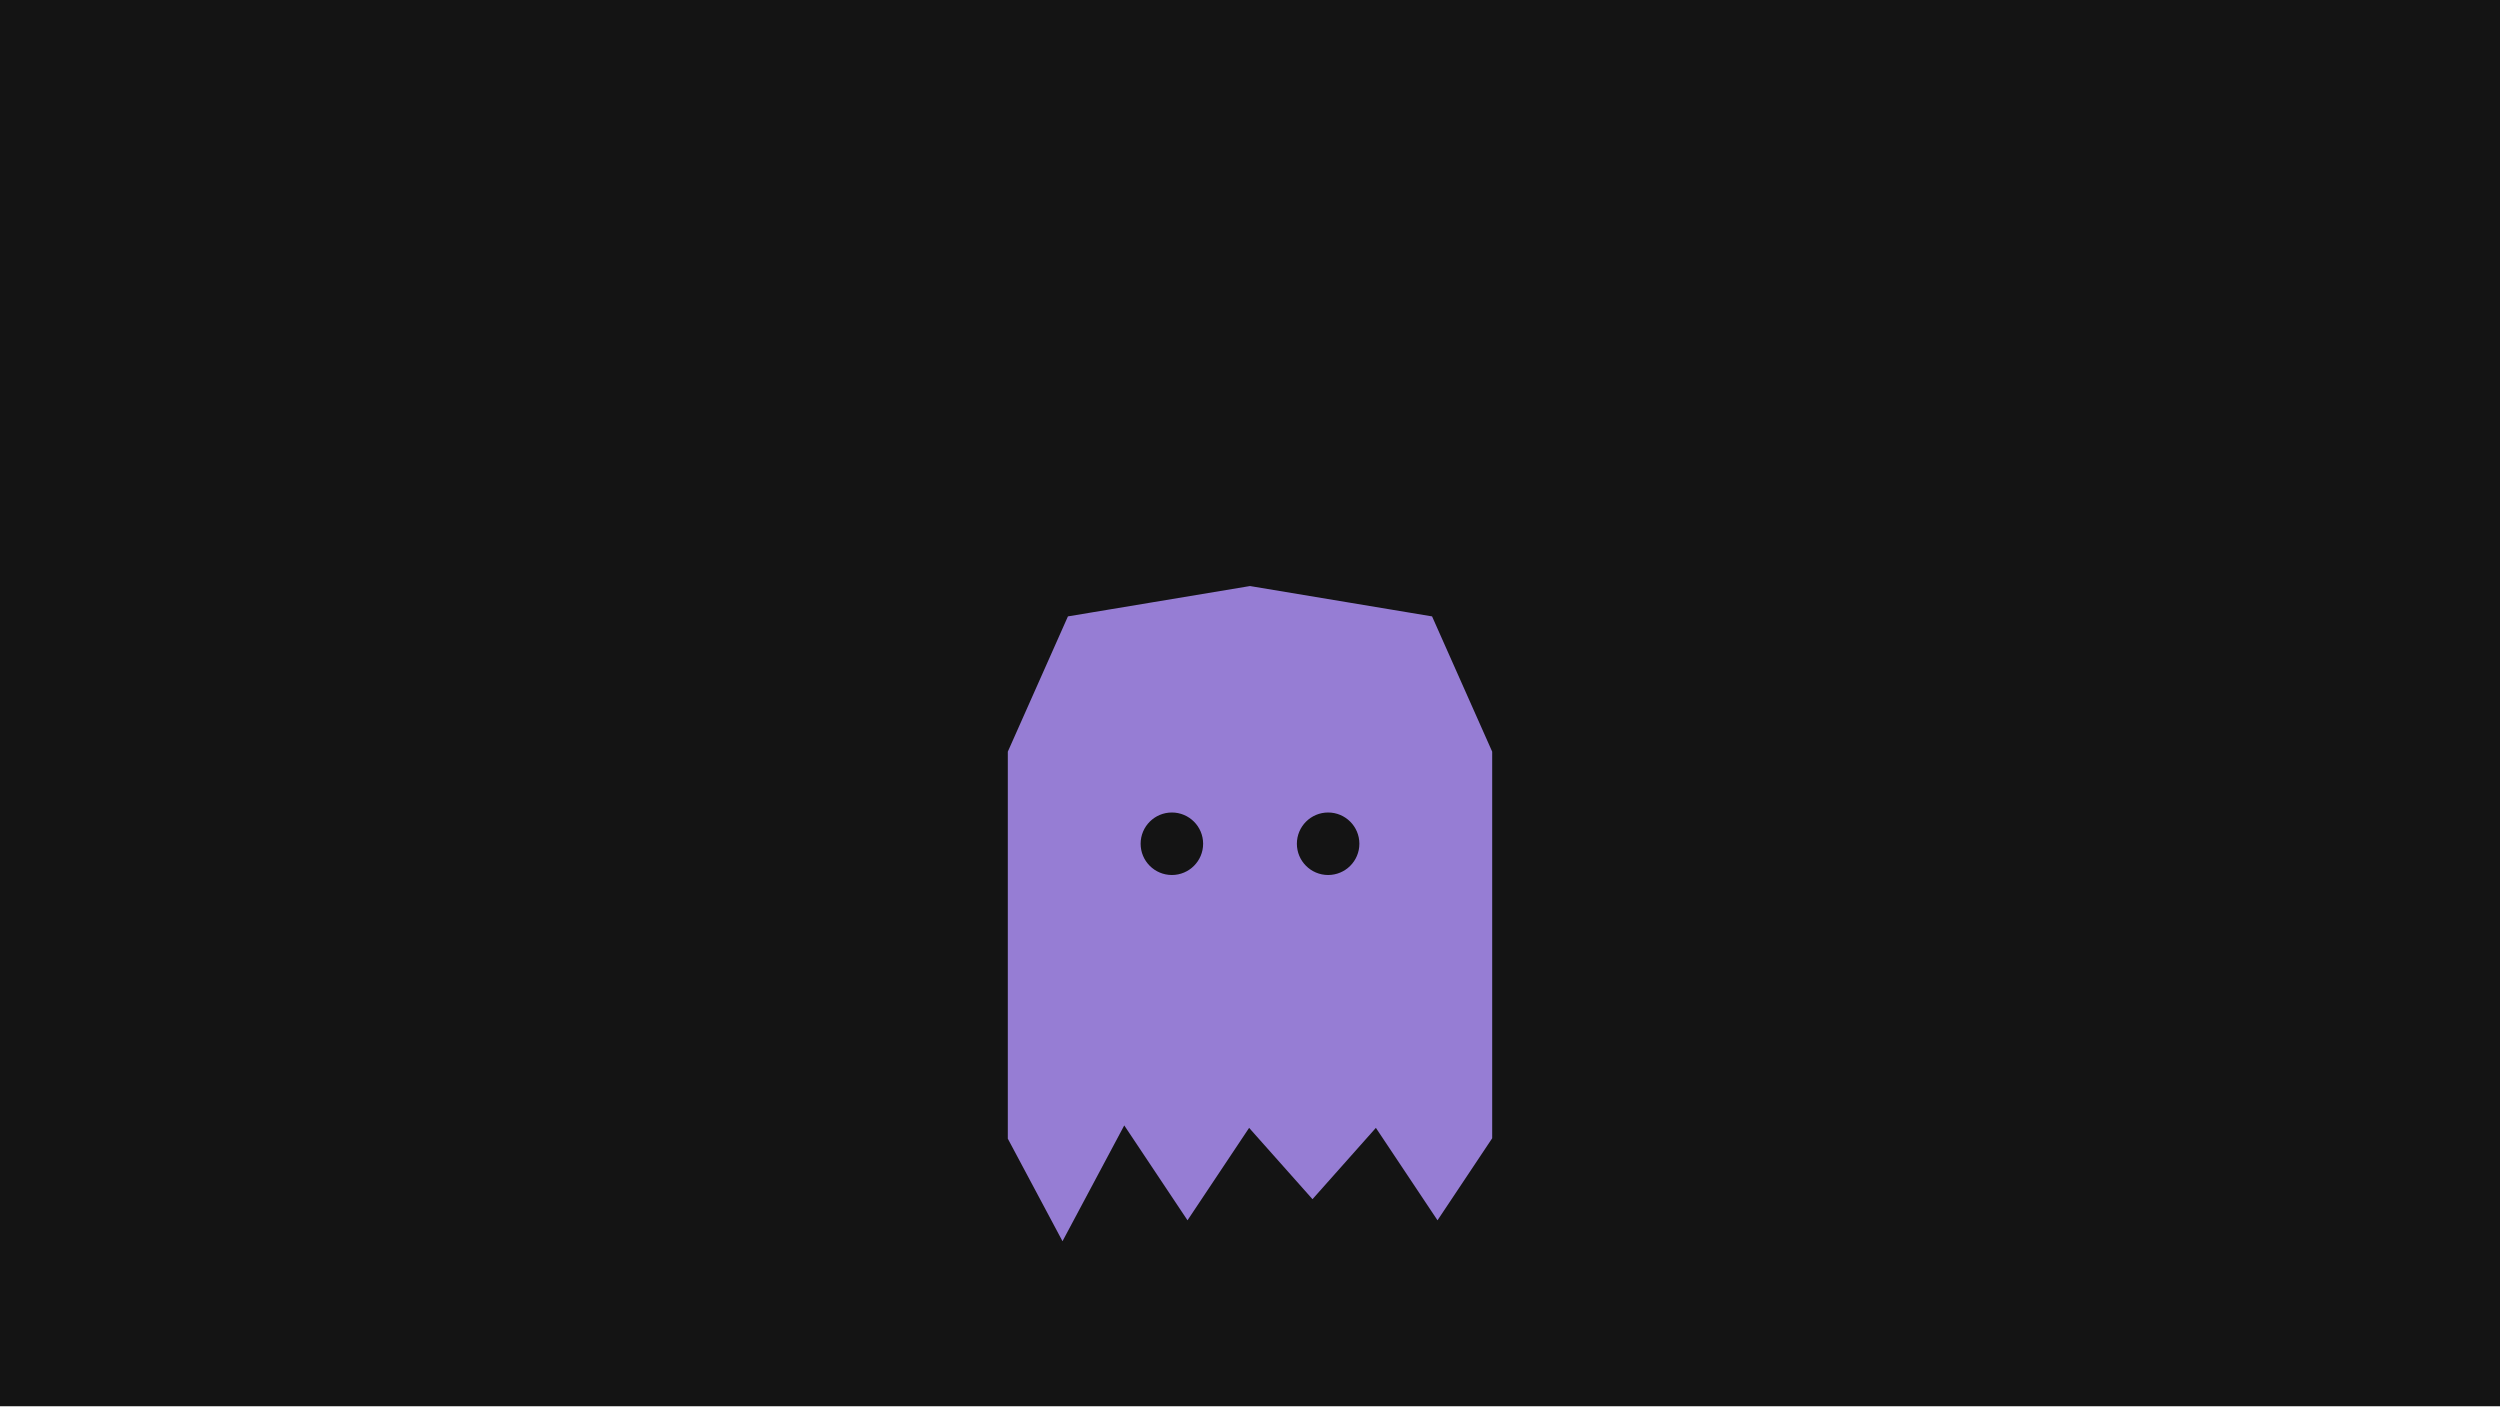
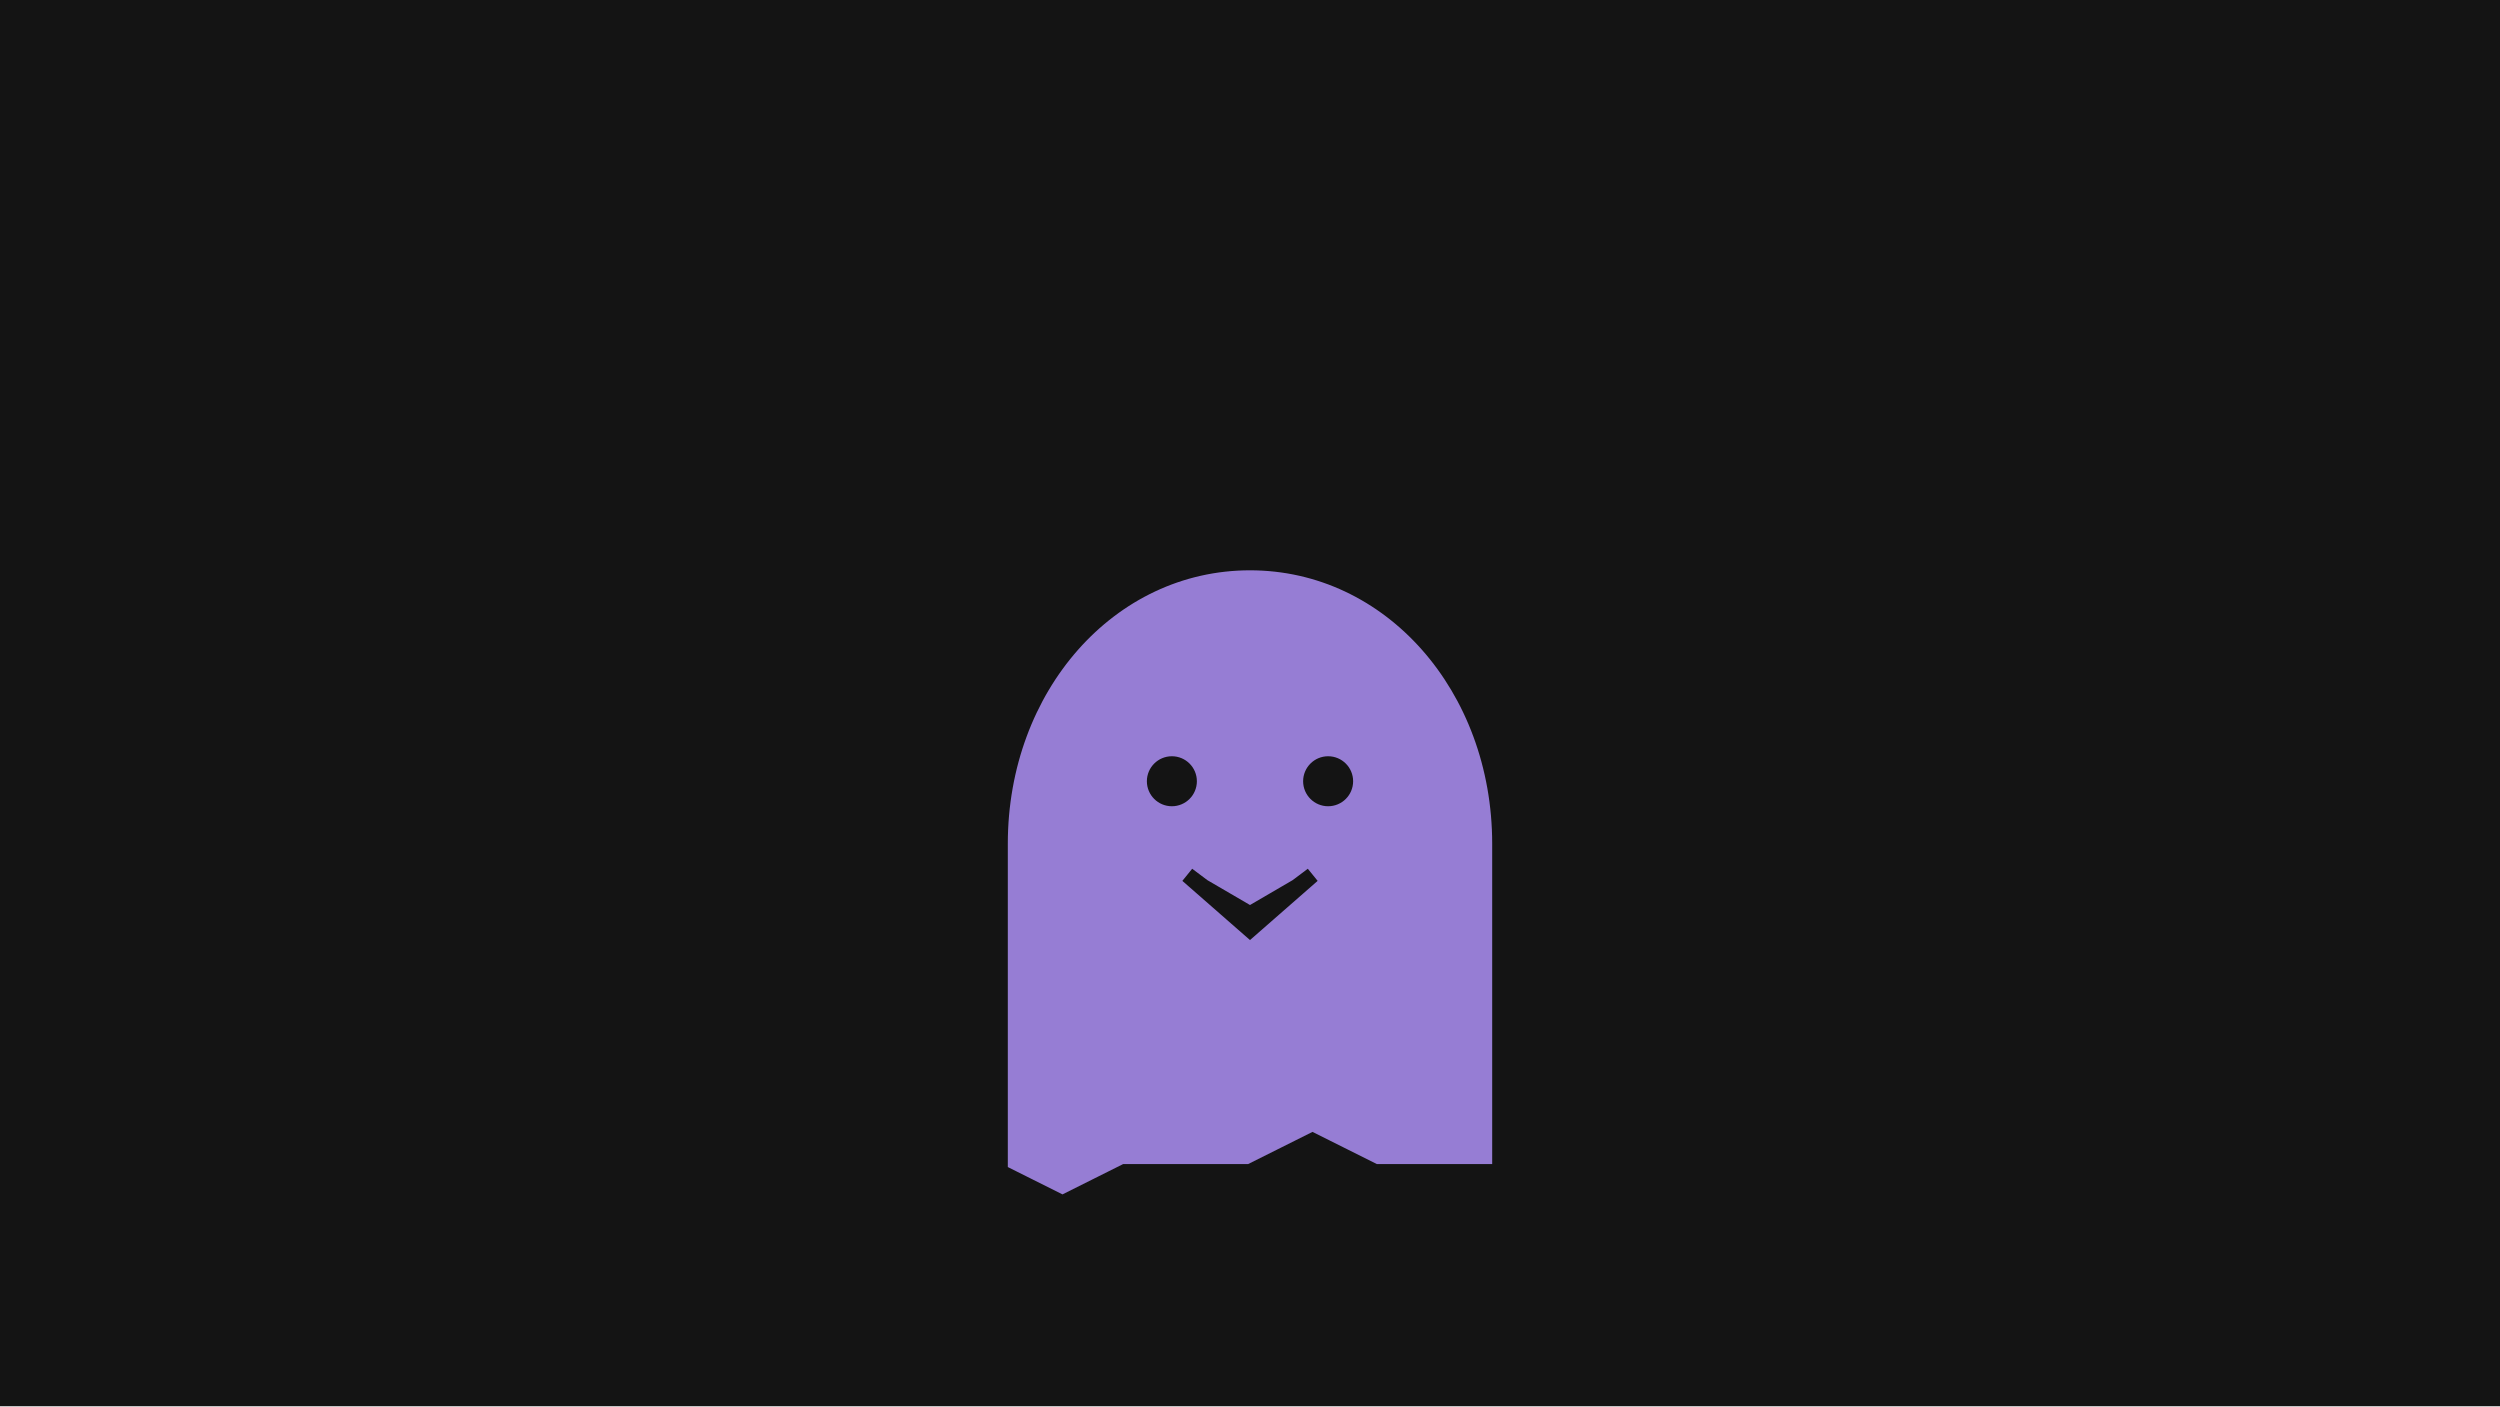
<svg xmlns="http://www.w3.org/2000/svg" width="320" height="180" viewBox="0 0 320 180">
  <g id="s-stage" fill="#141414">
    <path id="s-stage-shape" d="M 0 0 H 320 V 180 H 0 Z" />
  </g>
  <g id="s-character-ghost-float" fill="#967dd4" stroke="#141414" stroke-width="2">
-     <path id="s-character-ghost-float-shape" d="M 128 96 L 136 78 L 160 74 L 184 78 L 192 96 L 192 140 L 192 146 L 184 158 L 176 146 L 176 146 L 168 155 L 160 146 L 160 146 L 152 158 L 144 146 L 144 146 L 136 161 L 128 146 Z">
-       <animate attributeName="d" begin="0s" dur="0.8s" calcMode="spline" values="M 128 96 L 136 78 L 160 74 L 184 78 L 192 96 L 192 140 L 192 146 L 184 158 L 176 146 L 176 146 L 168 155 L 160 146 L 160 146 L 152 158 L 144 146 L 144 146 L 136 161 L 128 146 Z;M 128 76 L 136 58 L 160 54 L 184 58 L 192 76 L 192 120 L 192 126 L 184 138 L 176 126 L 176 126 L 168 141 L 160 126 L 160 126 L 152 138 L 144 126 L 144 126 L 136 135 L 128 126 Z;M 128 96 L 136 78 L 160 74 L 184 78 L 192 96 L 192 140 L 192 146 L 184 158 L 176 146 L 176 146 L 168 155 L 160 146 L 160 146 L 152 158 L 144 146 L 144 146 L 136 161 L 128 146 Z" keyTimes="0;0.522;1" keySplines="0.61 1 0.88 1;0.12 0 0.39 0" fill="remove" repeatCount="indefinite" />
+     <path id="s-character-ghost-float-shape" d="M 160 72 C 178 72 192 88 192 108 L 192 150 L 184 150 L 176 150 L 168 146 L 160 150 L 152 150 L 144 150 L 136 154 L 128 150 L 128 108 C 128 88 142 72 160 72 Z">
+       <animate attributeName="d" begin="0s" dur="0.8s" calcMode="spline" values="M 160 72 C 178 72 192 88 192 108 L 192 150 L 184 150 L 176 150 L 168 146 L 160 150 L 152 150 L 144 150 L 136 154 L 128 150 L 128 108 C 128 88 142 72 160 72 Z;M 160 62 C 178 62 192 78 192 98 L 192 140 L 184 136 L 176 140 L 168 140 L 160 140 L 152 144 L 144 140 L 136 140 L 128 140 L 128 98 C 128 78 142 62 160 62 Z;M 160 52 C 178 52 192 68 192 88 L 192 130 L 184 130 L 176 130 L 168 134 L 160 130 L 152 130 L 144 130 L 136 126 L 128 130 L 128 88 C 128 68 142 52 160 52 Z;M 160 62 C 178 62 192 78 192 98 L 192 140 L 184 144 L 176 140 L 168 140 L 160 140 L 152 136 L 144 140 L 136 140 L 128 140 L 128 98 C 128 78 142 62 160 62 Z;M 160 72 C 178 72 192 88 192 108 L 192 150 L 184 150 L 176 150 L 168 146 L 160 150 L 152 150 L 144 150 L 136 154 L 128 150 L 128 108 C 128 88 142 72 160 72 Z" keyTimes="0;0.25;0.5;0.75;1" keySplines="0.42 0 0.58 1;0.42 0 0.58 1;0.42 0 0.58 1;0.42 0 0.58 1" fill="remove" repeatCount="indefinite" />
    </path>
  </g>
  <g id="s-character-ghost-float-face" fill="#141414" stroke="#141414" stroke-width="2">
-     <path id="s-character-ghost-float-face-shape" d="M 150 105 C 151.657 105 153 106.343 153 108 C 153 109.657 151.657 111 150 111 C 148.343 111 147 109.657 147 108 C 147 106.343 148.343 105 150 105 Z M 170 105 C 171.657 105 173 106.343 173 108 C 173 109.657 171.657 111 170 111 C 168.343 111 167 109.657 167 108 C 167 106.343 168.343 105 170 105 Z">
-       <animate attributeName="d" begin="0s" dur="0.8s" calcMode="spline" values="M 150 105 C 151.657 105 153 106.343 153 108 C 153 109.657 151.657 111 150 111 C 148.343 111 147 109.657 147 108 C 147 106.343 148.343 105 150 105 Z M 170 105 C 171.657 105 173 106.343 173 108 C 173 109.657 171.657 111 170 111 C 168.343 111 167 109.657 167 108 C 167 106.343 168.343 105 170 105 Z;M 150 85 C 151.657 85 153 86.343 153 88 C 153 89.657 151.657 91 150 91 C 148.343 91 147 89.657 147 88 C 147 86.343 148.343 85 150 85 Z M 170 85 C 171.657 85 173 86.343 173 88 C 173 89.657 171.657 91 170 91 C 168.343 91 167 89.657 167 88 C 167 86.343 168.343 85 170 85 Z;M 150 105 C 151.657 105 153 106.343 153 108 C 153 109.657 151.657 111 150 111 C 148.343 111 147 109.657 147 108 C 147 106.343 148.343 105 150 105 Z M 170 105 C 171.657 105 173 106.343 173 108 C 173 109.657 171.657 111 170 111 C 168.343 111 167 109.657 167 108 C 167 106.343 168.343 105 170 105 Z" keyTimes="0;0.522;1" keySplines="0.61 1 0.88 1;0.12 0 0.39 0" fill="remove" repeatCount="indefinite" />
+     <path id="s-character-ghost-float-face-shape" d="M 152.2 100 C 152.2 101.215 151.215 102.2 150 102.2 C 148.785 102.2 147.8 101.215 147.8 100 C 147.8 98.785 148.785 97.8 150 97.8 C 151.215 97.8 152.2 98.785 152.2 100 Z M 172.2 100 C 172.2 101.215 171.215 102.2 170 102.2 C 168.785 102.2 167.8 101.215 167.8 100 C 167.8 98.785 168.785 97.8 170 97.8 C 171.215 97.8 172.2 98.785 172.2 100 Z M 154 113.5 L 160 117 L 166 113.5 L 168 112 L 160 119 L 152 112 Z">
+       <animate attributeName="d" begin="0s" dur="0.8s" calcMode="spline" values="M 152.2 100 C 152.2 101.215 151.215 102.2 150 102.2 C 148.785 102.2 147.8 101.215 147.8 100 C 147.8 98.785 148.785 97.8 150 97.8 C 151.215 97.8 152.2 98.785 152.2 100 Z M 172.2 100 C 172.2 101.215 171.215 102.2 170 102.2 C 168.785 102.2 167.8 101.215 167.8 100 C 167.8 98.785 168.785 97.8 170 97.8 C 171.215 97.8 172.2 98.785 172.2 100 Z M 154 113.5 L 160 117 L 166 113.5 L 168 112 L 160 119 L 152 112 Z;M 152.2 90 C 152.2 91.215 151.215 92.2 150 92.2 C 148.785 92.2 147.8 91.215 147.8 90 C 147.8 88.785 148.785 87.8 150 87.8 C 151.215 87.8 152.2 88.785 152.2 90 Z M 172.2 90 C 172.2 91.215 171.215 92.2 170 92.2 C 168.785 92.2 167.8 91.215 167.8 90 C 167.8 88.785 168.785 87.8 170 87.8 C 171.215 87.8 172.2 88.785 172.2 90 Z M 154 103.5 L 160 107 L 166 103.5 L 168 102 L 160 109 L 152 102 Z;M 152.2 80 C 152.2 81.215 151.215 82.2 150 82.2 C 148.785 82.2 147.8 81.215 147.8 80 C 147.8 78.785 148.785 77.8 150 77.8 C 151.215 77.8 152.2 78.785 152.2 80 Z M 172.2 80 C 172.2 81.215 171.215 82.2 170 82.2 C 168.785 82.2 167.8 81.215 167.8 80 C 167.8 78.785 168.785 77.8 170 77.8 C 171.215 77.8 172.2 78.785 172.2 80 Z M 154 93.5 L 160 97 L 166 93.5 L 168 92 L 160 99 L 152 92 Z;M 152.2 90 C 152.2 91.215 151.215 92.2 150 92.2 C 148.785 92.2 147.8 91.215 147.8 90 C 147.8 88.785 148.785 87.8 150 87.8 C 151.215 87.8 152.2 88.785 152.2 90 Z M 172.2 90 C 172.2 91.215 171.215 92.2 170 92.2 C 168.785 92.2 167.8 91.215 167.8 90 C 167.8 88.785 168.785 87.8 170 87.8 C 171.215 87.8 172.2 88.785 172.2 90 Z M 154 103.5 L 160 107 L 166 103.5 L 168 102 L 160 109 L 152 102 Z;M 152.2 100 C 152.2 101.215 151.215 102.2 150 102.2 C 148.785 102.2 147.8 101.215 147.8 100 C 147.8 98.785 148.785 97.8 150 97.8 C 151.215 97.8 152.2 98.785 152.2 100 Z M 172.2 100 C 172.2 101.215 171.215 102.2 170 102.2 C 168.785 102.2 167.8 101.215 167.8 100 C 167.8 98.785 168.785 97.8 170 97.8 C 171.215 97.8 172.2 98.785 172.2 100 Z M 154 113.5 L 160 117 L 166 113.5 L 168 112 L 160 119 L 152 112 Z" keyTimes="0;0.25;0.5;0.75;1" keySplines="0.42 0 0.58 1;0.42 0 0.58 1;0.42 0 0.58 1;0.42 0 0.58 1" fill="remove" repeatCount="indefinite" />
    </path>
  </g>
</svg>
